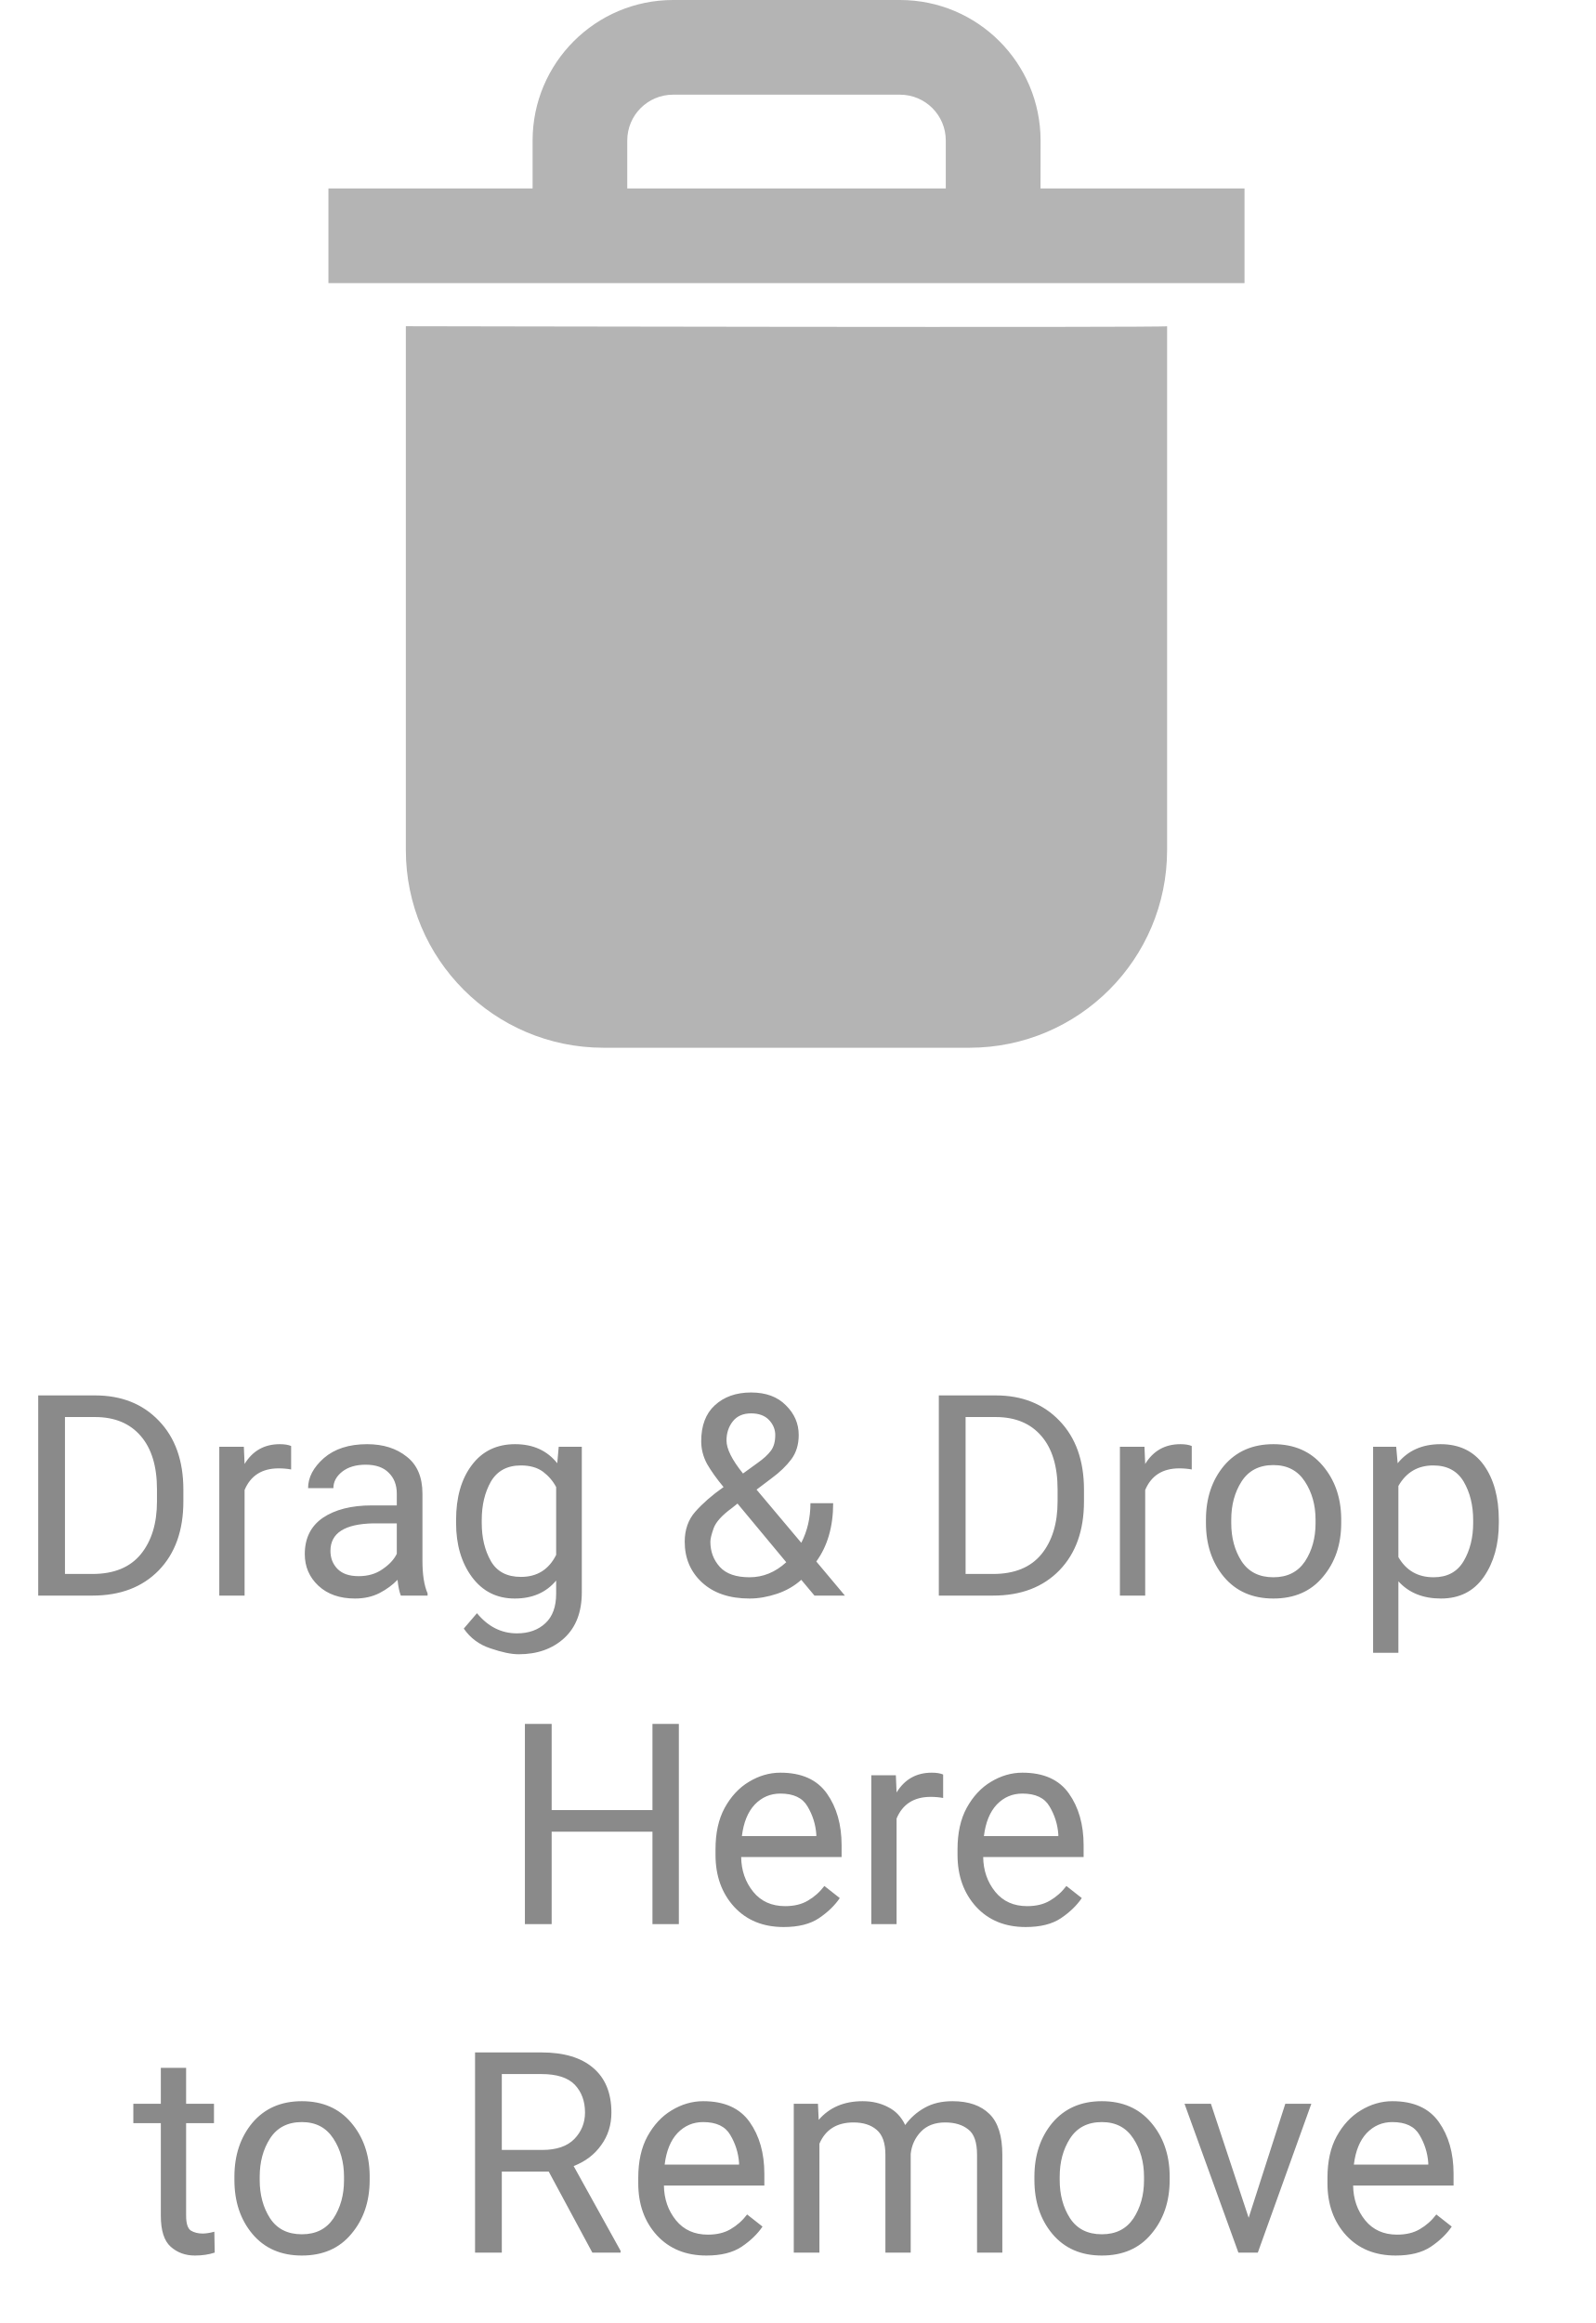
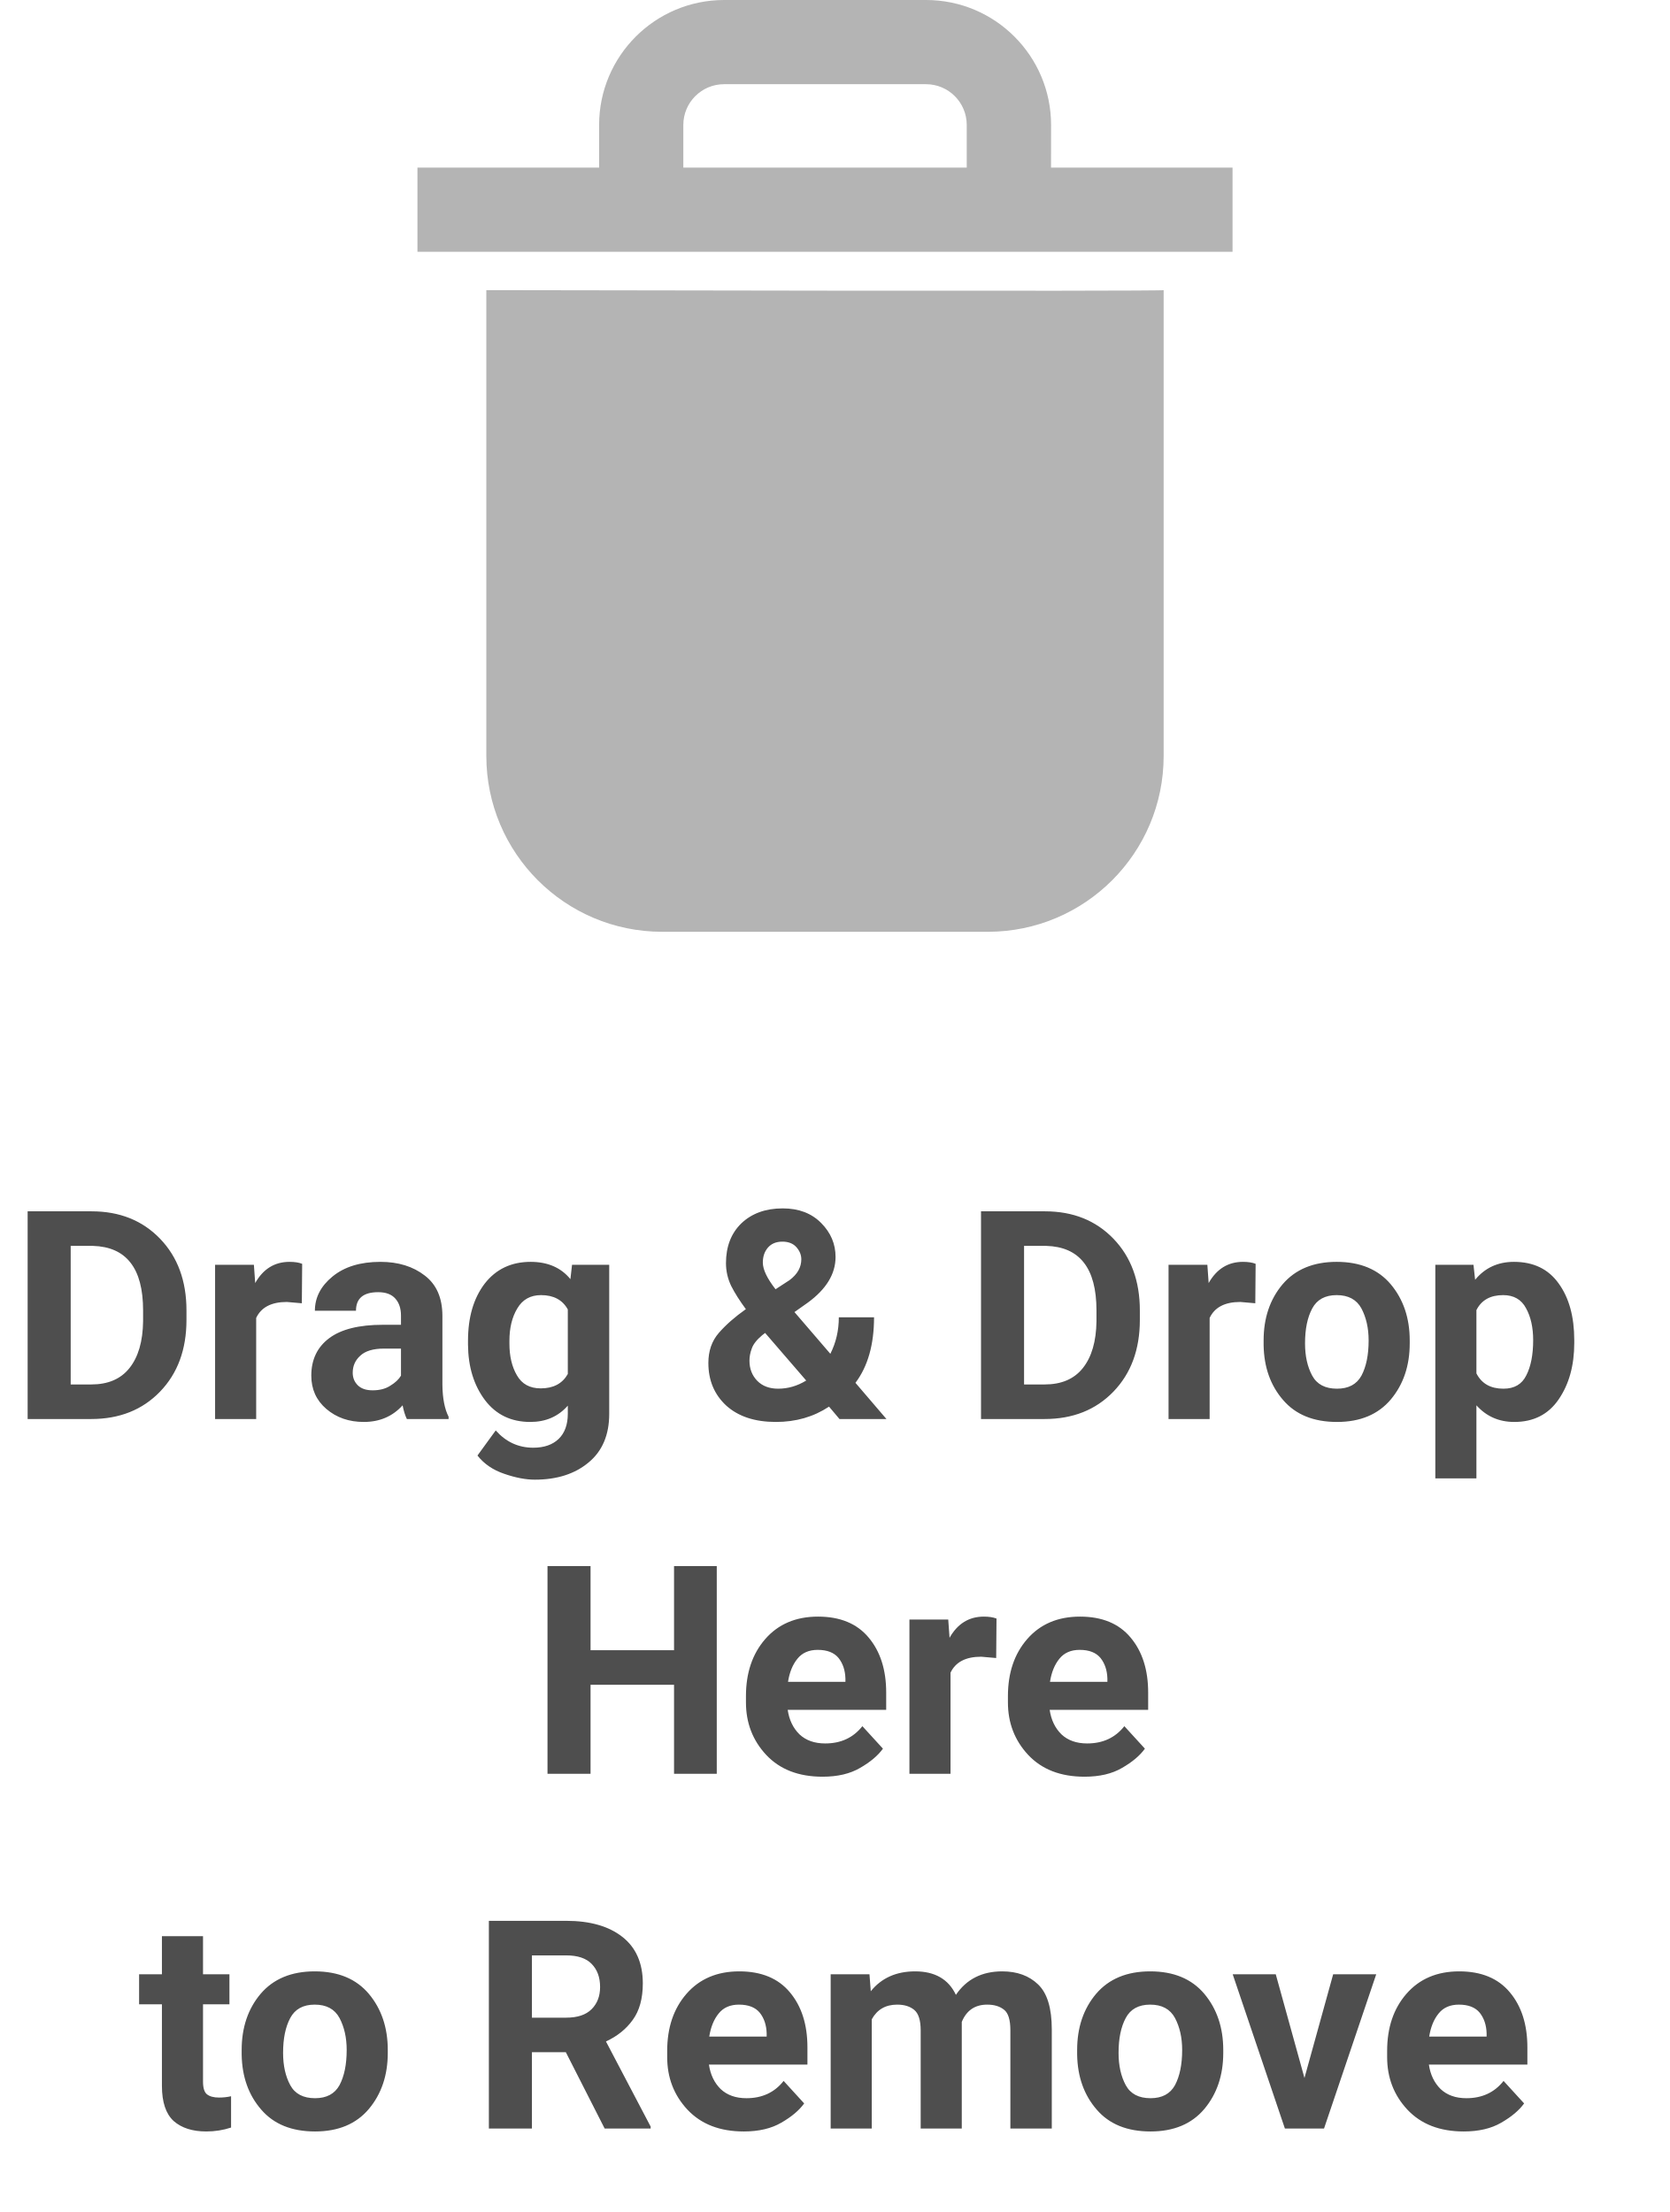
- <svg xmlns="http://www.w3.org/2000/svg" width="68" height="99" viewBox="0 0 68 99">
-   <g id="Drag_Drop_remove" data-name="Drag &amp; Drop remove" transform="translate(1)">
-     <g id="Group_43" data-name="Group 43" transform="translate(-933.702 -207.472)">
-       <path id="Path_50" data-name="Path 50" d="M987.088,307.123H971.474a8.427,8.427,0,0,1-8.418-8.418V276.374c.207,0,32.541.068,32.45,0V298.7A8.427,8.427,0,0,1,987.088,307.123Z" transform="translate(-13.054 -54.999)" fill="#b4b4b4" />
-       <path id="Path_51" data-name="Path 51" d="M1011.463,217.521h-4.036v-4.063a1.953,1.953,0,0,0-1.951-1.951H995.8a1.953,1.953,0,0,0-1.951,1.951v4.063h-4.035v-4.063a5.993,5.993,0,0,1,5.986-5.986h9.682a5.993,5.993,0,0,1,5.986,5.986Z" transform="translate(-34.409 0)" fill="#b4b4b4" />
-       <rect id="Rectangle_29" data-name="Rectangle 29" width="39.05" height="4.035" transform="translate(946.702 215.503)" fill="#b4b4b4" />
-     </g>
-     <text id="Drag_Drop_Here_to_Remove" data-name="Drag &amp; Drop  Here to Remove" transform="translate(33 68)" fill="#8a8a8a" font-size="12" font-family="Roboto-Regular, Roboto">
-       <tspan x="-33.357" y="0">Drag &amp; Drop </tspan>
-       <tspan x="-12.609" y="14">Here</tspan>
-       <tspan x="-28.365" y="28">to Remove</tspan>
-     </text>
+ <svg xmlns="http://www.w3.org/2000/svg" id="Drag_Drop_remove" data-name="Drag &amp; Drop remove" width="80" height="106" viewBox="0 0 80 106">
+   <g id="Group_43" data-name="Group 43" transform="translate(-926.702 -207.472)">
+     <path id="Path_50" data-name="Path 50" d="M987.088,307.123H971.474a8.427,8.427,0,0,1-8.418-8.418V276.374c.207,0,32.541.068,32.45,0V298.7A8.427,8.427,0,0,1,987.088,307.123Z" transform="translate(-13.054 -54.999)" fill="#b4b4b4" />
+     <path id="Path_51" data-name="Path 51" d="M1011.463,217.521h-4.036v-4.063a1.953,1.953,0,0,0-1.951-1.951H995.8a1.953,1.953,0,0,0-1.951,1.951v4.063h-4.035v-4.063a5.993,5.993,0,0,1,5.986-5.986h9.682a5.993,5.993,0,0,1,5.986,5.986Z" transform="translate(-34.409 0)" fill="#b4b4b4" />
+     <rect id="Rectangle_29" data-name="Rectangle 29" width="39.05" height="4.035" transform="translate(946.702 215.503)" fill="#b4b4b4" />
  </g>
+   <text id="Drag_Drop_Here_to_Remove" data-name="Drag &amp; Drop  Here to Remove" transform="translate(40 68)" fill="#4e4e4e" font-size="14" font-family="Roboto-Bold, Roboto" font-weight="700">
+     <tspan x="-39.566" y="0">Drag &amp; Drop </tspan>
+     <tspan x="-14.66" y="17">Here</tspan>
+     <tspan x="-33.4" y="34">to Remove</tspan>
+   </text>
</svg>
